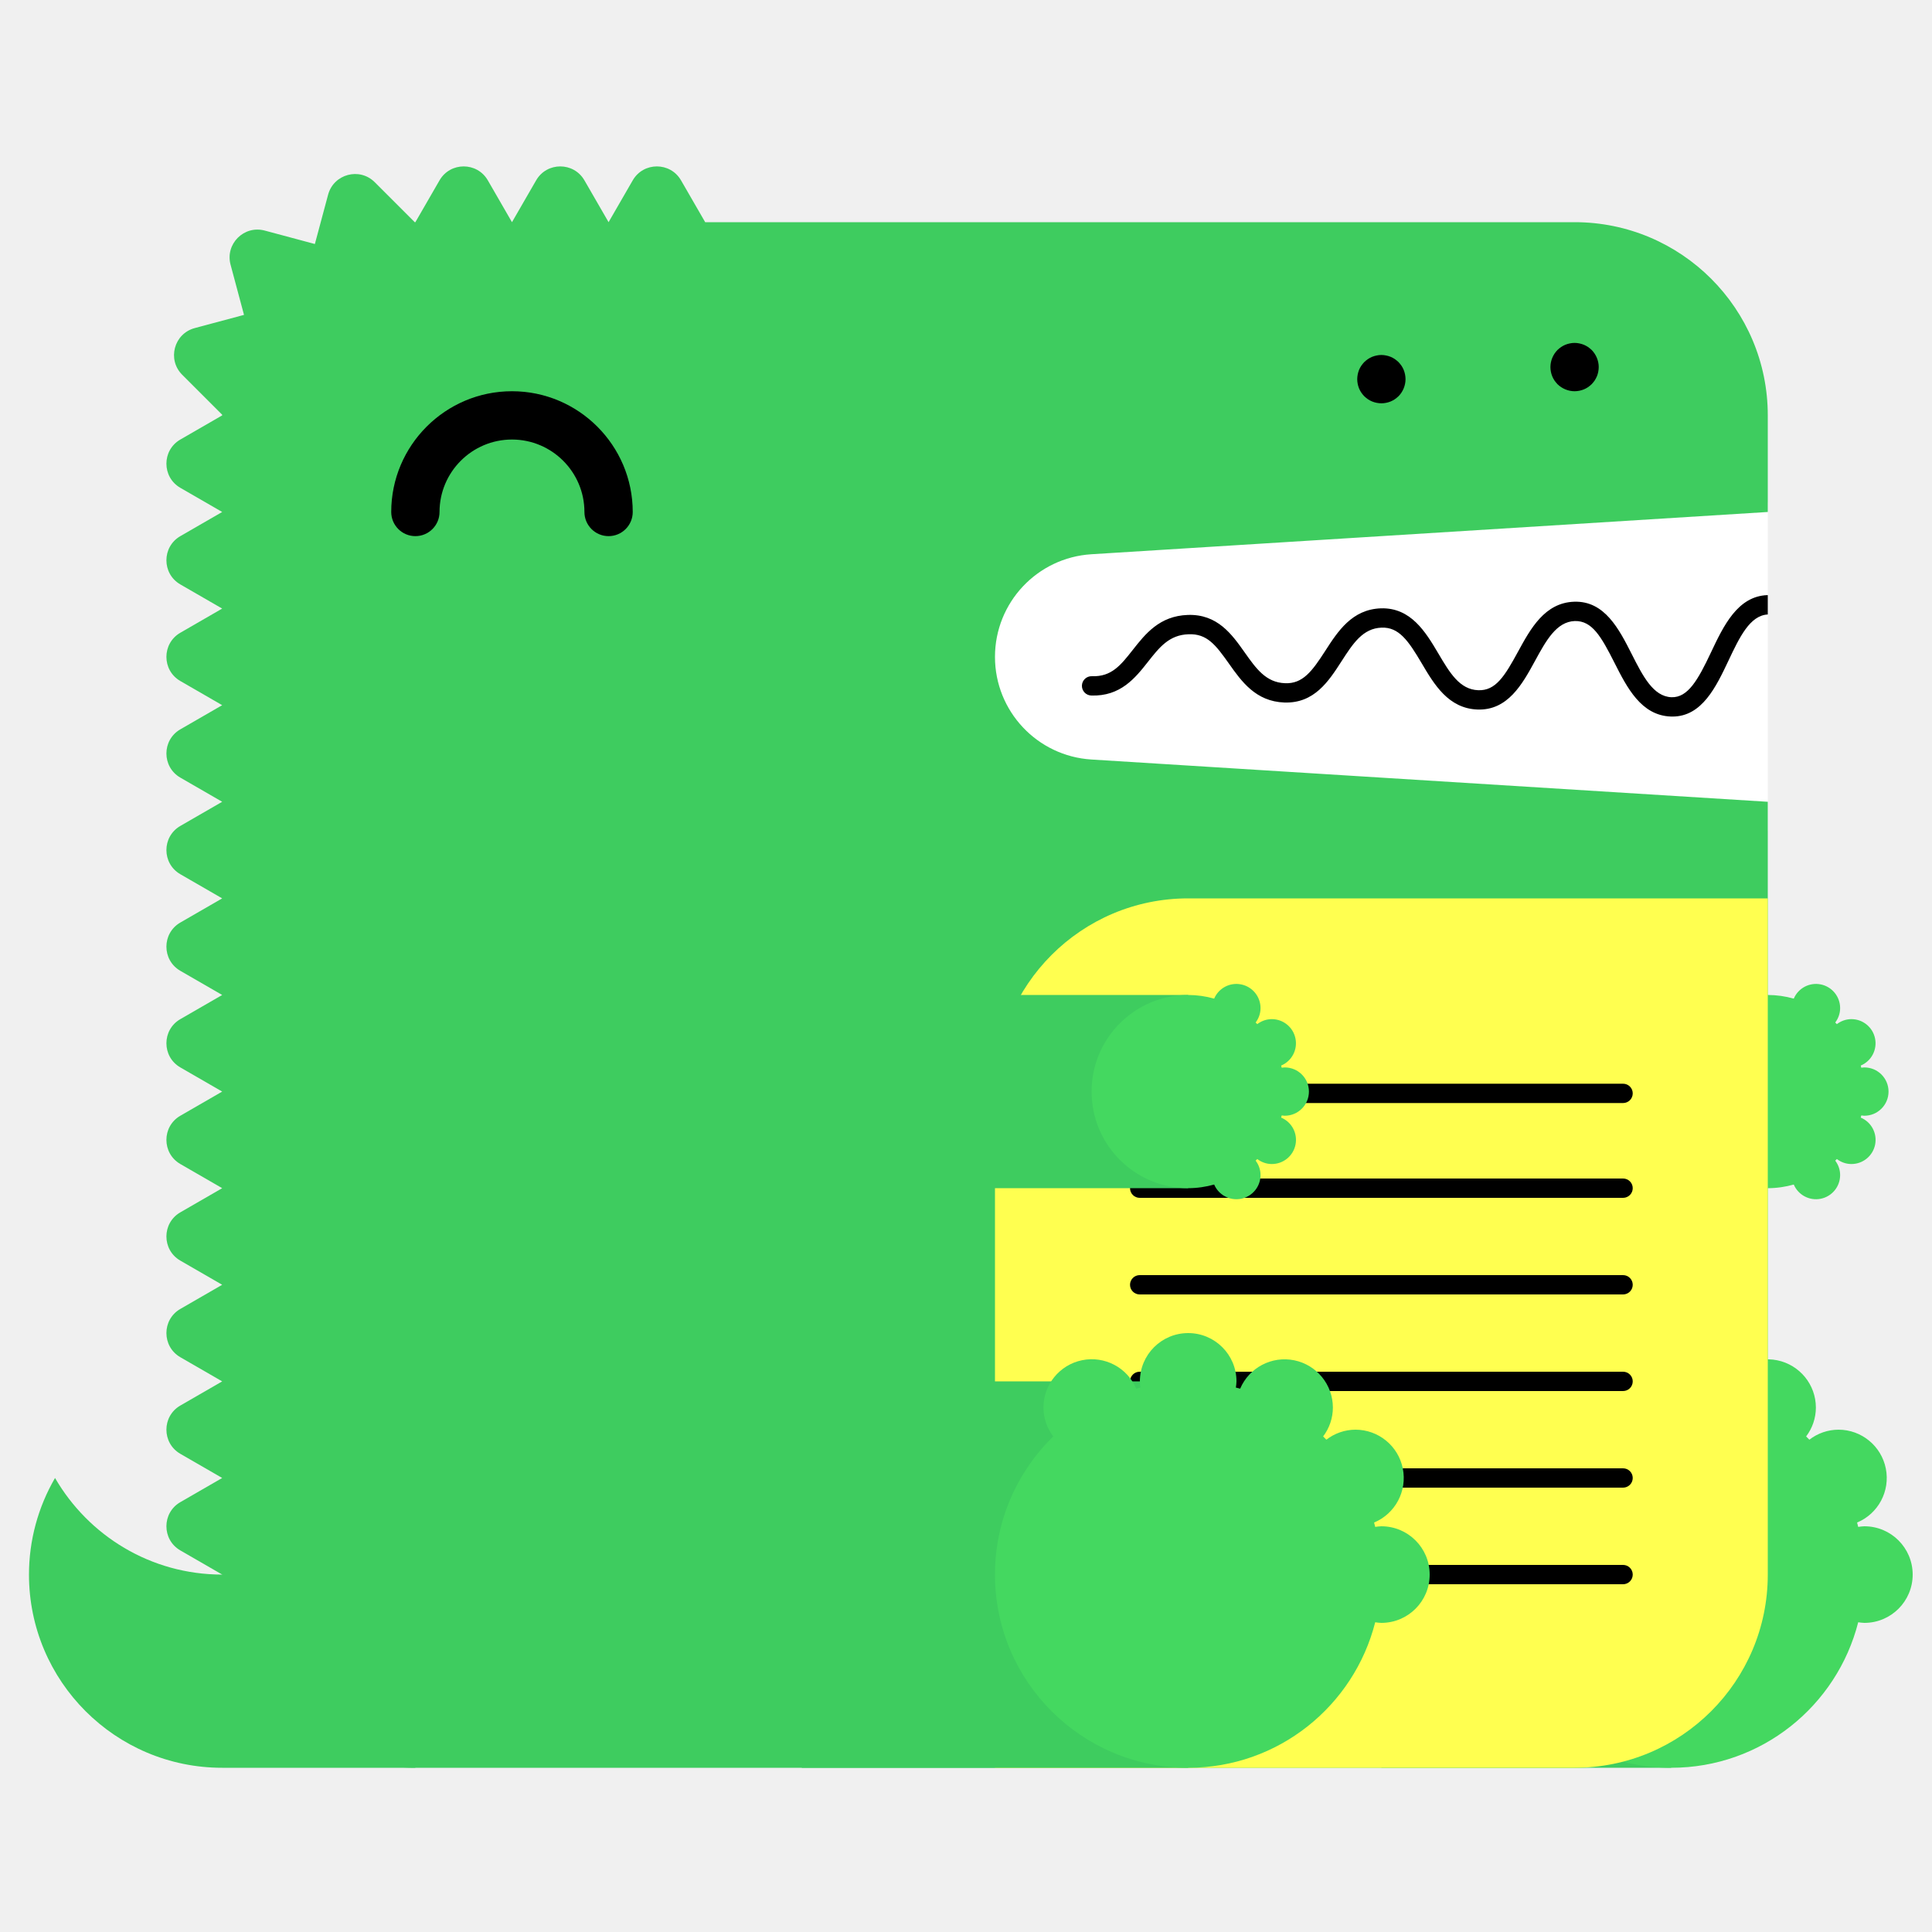
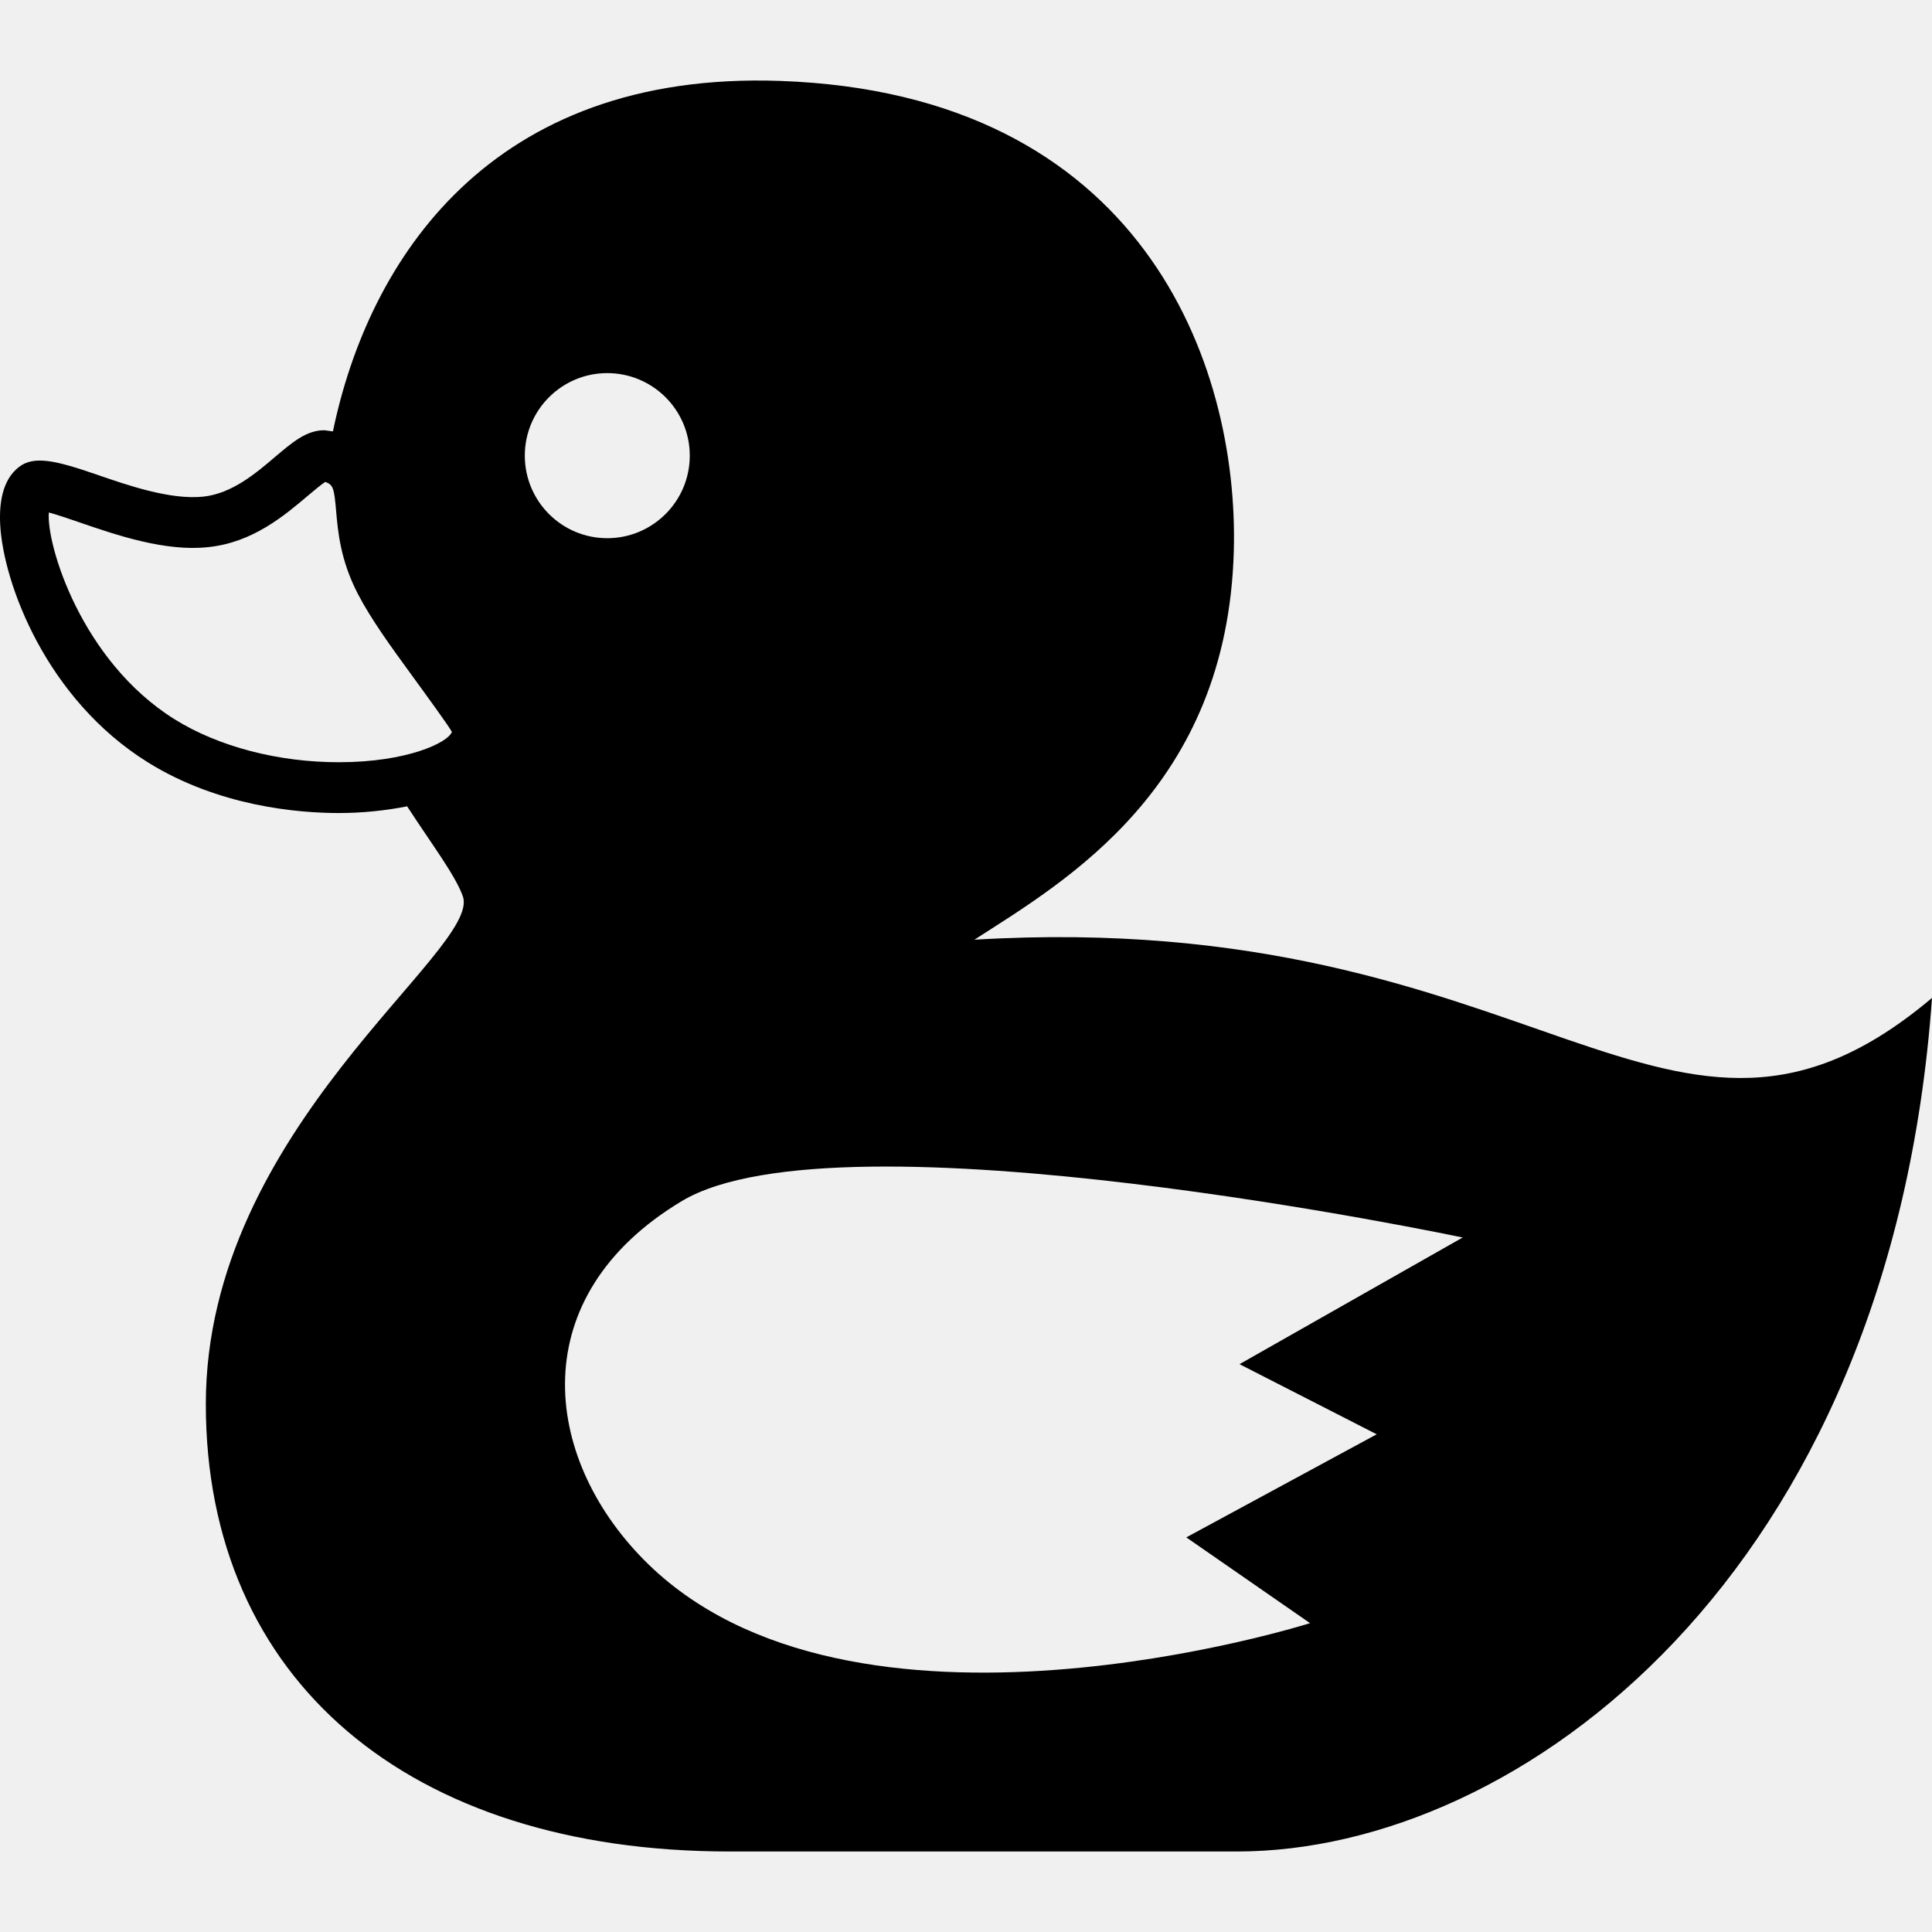
- <svg xmlns="http://www.w3.org/2000/svg" width="200" height="200" viewBox="0 0 200 200">
-   <g fill="none" fill-rule="evenodd">
-     <path fill="#FFF" d="M99 52h84v34H99z" />
-     <path d="M23 163c-7.398 0-13.843-4.027-17.303-10A19.886 19.886 0 0 0 3 163c0 11.046 8.954 20 20 20h20v-20H23z" fill="#3ECC5F" />
-     <path d="M112.98 57.376L183 53V43c0-11.046-8.954-20-20-20H73l-2.5-4.33c-1.112-1.925-3.889-1.925-5 0L63 23l-2.5-4.33c-1.111-1.925-3.889-1.925-5 0L53 23l-2.5-4.33c-1.111-1.925-3.889-1.925-5 0L43 23c-.022 0-.042.003-.065.003l-4.142-4.141c-1.57-1.571-4.252-.853-4.828 1.294l-1.369 5.104-5.192-1.392c-2.148-.575-4.111 1.389-3.535 3.536l1.39 5.193-5.102 1.367c-2.148.576-2.867 3.259-1.296 4.83l4.142 4.142c0 .021-.003.042-.003.064l-4.33 2.5c-1.925 1.111-1.925 3.889 0 5L23 53l-4.33 2.5c-1.925 1.111-1.925 3.889 0 5L23 63l-4.33 2.5c-1.925 1.111-1.925 3.889 0 5L23 73l-4.33 2.5c-1.925 1.111-1.925 3.889 0 5L23 83l-4.33 2.5c-1.925 1.111-1.925 3.889 0 5L23 93l-4.33 2.5c-1.925 1.111-1.925 3.889 0 5L23 103l-4.33 2.5c-1.925 1.111-1.925 3.889 0 5L23 113l-4.33 2.5c-1.925 1.111-1.925 3.889 0 5L23 123l-4.33 2.5c-1.925 1.111-1.925 3.889 0 5L23 133l-4.33 2.5c-1.925 1.111-1.925 3.889 0 5L23 143l-4.33 2.5c-1.925 1.111-1.925 3.889 0 5L23 153l-4.33 2.5c-1.925 1.111-1.925 3.889 0 5L23 163c0 11.046 8.954 20 20 20h120c11.046 0 20-8.954 20-20V83l-70.02-4.376A10.645 10.645 0 0 1 103 68c0-5.621 4.37-10.273 9.98-10.624" fill="#3ECC5F" />
-     <path fill="#3ECC5F" d="M143 183h30v-40h-30z" />
-     <path d="M193 158c-.219 0-.428.037-.639.064-.038-.15-.074-.301-.116-.451A5 5 0 0 0 190.32 148a4.96 4.96 0 0 0-3.016 1.036 26.531 26.531 0 0 0-.335-.336 4.955 4.955 0 0 0 1.011-2.987 5 5 0 0 0-9.599-1.959c-.148-.042-.297-.077-.445-.115.027-.211.064-.42.064-.639a5 5 0 0 0-5-5 5 5 0 0 0-5 5c0 .219.037.428.064.639-.148.038-.297.073-.445.115a4.998 4.998 0 0 0-9.599 1.959c0 1.125.384 2.151 1.011 2.987-3.717 3.632-6.031 8.693-6.031 14.3 0 11.046 8.954 20 20 20 9.339 0 17.16-6.41 19.361-15.064.211.027.42.064.639.064a5 5 0 0 0 5-5 5 5 0 0 0-5-5" fill="#44D860" />
-     <path fill="#3ECC5F" d="M153 123h30v-20h-30z" />
-     <path d="M193 115.5a2.5 2.5 0 1 0 0-5c-.109 0-.214.019-.319.032-.02-.075-.037-.15-.058-.225a2.501 2.501 0 0 0-.963-4.807c-.569 0-1.088.197-1.508.518a6.653 6.653 0 0 0-.168-.168c.314-.417.506-.931.506-1.494a2.5 2.5 0 0 0-4.8-.979A9.987 9.987 0 0 0 183 103c-5.522 0-10 4.478-10 10s4.478 10 10 10c.934 0 1.833-.138 2.69-.377a2.5 2.5 0 0 0 4.8-.979c0-.563-.192-1.077-.506-1.494.057-.055.113-.111.168-.168.42.321.939.518 1.508.518a2.5 2.5 0 0 0 .963-4.807c.021-.074.038-.15.058-.225.105.013.21.032.319.032" fill="#44D860" />
-     <path d="M63 55.5a2.5 2.5 0 0 1-2.5-2.5c0-4.136-3.364-7.5-7.5-7.5s-7.5 3.364-7.5 7.5a2.5 2.5 0 1 1-5 0c0-6.893 5.607-12.5 12.5-12.5S65.5 46.107 65.5 53a2.5 2.5 0 0 1-2.5 2.5" fill="#000" />
-     <path d="M103 183h60c11.046 0 20-8.954 20-20V93h-60c-11.046 0-20 8.954-20 20v70z" fill="#FFFF50" />
-     <path d="M168.02 124h-50.04a1 1 0 1 1 0-2h50.04a1 1 0 1 1 0 2m0 20h-50.04a1 1 0 1 1 0-2h50.04a1 1 0 1 1 0 2m0 20h-50.04a1 1 0 1 1 0-2h50.04a1 1 0 1 1 0 2m0-49.814h-50.04a1 1 0 1 1 0-2h50.04a1 1 0 1 1 0 2m0 19.814h-50.04a1 1 0 1 1 0-2h50.04a1 1 0 1 1 0 2m0 20h-50.04a1 1 0 1 1 0-2h50.04a1 1 0 1 1 0 2M183 61.611c-.012 0-.022-.006-.034-.005-3.09.105-4.552 3.196-5.842 5.923-1.346 2.85-2.387 4.703-4.093 4.647-1.889-.068-2.969-2.202-4.113-4.46-1.314-2.594-2.814-5.536-5.963-5.426-3.046.104-4.513 2.794-5.807 5.167-1.377 2.528-2.314 4.065-4.121 3.994-1.927-.07-2.951-1.805-4.136-3.813-1.321-2.236-2.848-4.75-5.936-4.664-2.994.103-4.465 2.385-5.763 4.4-1.373 2.13-2.335 3.428-4.165 3.351-1.973-.07-2.992-1.51-4.171-3.177-1.324-1.873-2.816-3.993-5.895-3.89-2.928.1-4.399 1.97-5.696 3.618-1.232 1.564-2.194 2.802-4.229 2.724a1 1 0 0 0-.072 2c3.017.101 4.545-1.8 5.872-3.487 1.177-1.496 2.193-2.787 4.193-2.855 1.926-.082 2.829 1.115 4.195 3.045 1.297 1.834 2.769 3.914 5.731 4.021 3.103.104 4.596-2.215 5.918-4.267 1.182-1.834 2.202-3.417 4.15-3.484 1.793-.067 2.769 1.35 4.145 3.681 1.297 2.197 2.766 4.686 5.787 4.796 3.125.108 4.634-2.62 5.949-5.035 1.139-2.088 2.214-4.06 4.119-4.126 1.793-.042 2.728 1.595 4.111 4.33 1.292 2.553 2.757 5.445 5.825 5.556l.169.003c3.064 0 4.518-3.075 5.805-5.794 1.139-2.41 2.217-4.68 4.067-4.773v-2z" fill="#000" />
-     <path fill="#3ECC5F" d="M83 183h40v-40H83z" />
-     <path d="M143 158c-.219 0-.428.037-.639.064-.038-.15-.074-.301-.116-.451A5 5 0 0 0 140.32 148a4.96 4.96 0 0 0-3.016 1.036 26.531 26.531 0 0 0-.335-.336 4.955 4.955 0 0 0 1.011-2.987 5 5 0 0 0-9.599-1.959c-.148-.042-.297-.077-.445-.115.027-.211.064-.42.064-.639a5 5 0 0 0-5-5 5 5 0 0 0-5 5c0 .219.037.428.064.639-.148.038-.297.073-.445.115a4.998 4.998 0 0 0-9.599 1.959c0 1.125.384 2.151 1.011 2.987-3.717 3.632-6.031 8.693-6.031 14.3 0 11.046 8.954 20 20 20 9.339 0 17.16-6.41 19.361-15.064.211.027.42.064.639.064a5 5 0 0 0 5-5 5 5 0 0 0-5-5" fill="#44D860" />
-     <path fill="#3ECC5F" d="M83 123h40v-20H83z" />
-     <path d="M133 115.5a2.5 2.5 0 1 0 0-5c-.109 0-.214.019-.319.032-.02-.075-.037-.15-.058-.225a2.501 2.501 0 0 0-.963-4.807c-.569 0-1.088.197-1.508.518a6.653 6.653 0 0 0-.168-.168c.314-.417.506-.931.506-1.494a2.5 2.5 0 0 0-4.8-.979A9.987 9.987 0 0 0 123 103c-5.522 0-10 4.478-10 10s4.478 10 10 10c.934 0 1.833-.138 2.69-.377a2.5 2.5 0 0 0 4.8-.979c0-.563-.192-1.077-.506-1.494.057-.055.113-.111.168-.168.42.321.939.518 1.508.518a2.5 2.5 0 0 0 .963-4.807c.021-.074.038-.15.058-.225.105.013.21.032.319.032" fill="#44D860" />
-     <path d="M143 41.75c-.16 0-.33-.02-.49-.05a2.52 2.52 0 0 1-.47-.14c-.15-.06-.29-.14-.431-.23-.13-.09-.259-.2-.38-.31-.109-.12-.219-.24-.309-.38s-.17-.28-.231-.43a2.619 2.619 0 0 1-.189-.96c0-.16.02-.33.05-.49.03-.16.08-.31.139-.47.061-.15.141-.29.231-.43.09-.13.2-.26.309-.38.121-.11.25-.22.38-.31.141-.09.281-.17.431-.23.149-.06.31-.11.47-.14.32-.07.65-.07.98 0 .159.03.32.08.47.14.149.06.29.14.43.23.13.09.259.2.38.31.11.12.22.25.31.38.09.14.17.28.23.43.06.16.11.31.14.47.029.16.05.33.05.49 0 .66-.271 1.31-.73 1.77-.121.11-.25.22-.38.31-.14.09-.281.17-.43.23a2.565 2.565 0 0 1-.96.19m20-1.25c-.66 0-1.3-.27-1.771-.73a3.802 3.802 0 0 1-.309-.38c-.09-.14-.17-.28-.231-.43a2.619 2.619 0 0 1-.189-.96c0-.66.27-1.3.729-1.77.121-.11.25-.22.38-.31.141-.09.281-.17.431-.23.149-.06.31-.11.47-.14.32-.07.66-.07.98 0 .159.03.32.08.47.14.149.06.29.14.43.23.13.09.259.2.38.31.459.47.73 1.11.73 1.77 0 .16-.021.33-.05.49-.03.16-.08.32-.14.47-.07.15-.14.29-.23.43-.09.13-.2.26-.31.38-.121.11-.25.22-.38.31-.14.09-.281.17-.43.23a2.565 2.565 0 0 1-.96.19" fill="#000" />
+ <svg xmlns="http://www.w3.org/2000/svg" fill="#000000" version="1.1" id="Capa_1" width="800px" height="800px" viewBox="0 0 209.322 209.322" xml:space="preserve">
+   <g>
+     <path d="M105.572,101.811c9.889-6.368,27.417-16.464,28.106-42.166c0.536-20.278-9.971-49.506-49.155-50.878   C53.041,7.659,39.9,28.251,36.071,46.739l-0.928-0.126c-1.932,0-3.438,1.28-5.34,2.889c-2.084,1.784-4.683,3.979-7.792,4.308   c-3.573,0.361-8.111-1.206-11.698-2.449c-4.193-1.431-6.624-2.047-8.265-0.759c-1.503,1.163-2.178,3.262-2.028,6.226   c0.331,6.326,4.971,18.917,16.016,25.778c7.67,4.765,16.248,5.482,20.681,5.482c0.006,0,0.006,0,0.006,0   c2.37,0,4.945-0.239,7.388-0.726c2.741,4.218,5.228,7.476,6.037,9.752c2.054,5.851-27.848,25.087-27.848,55.01   c0,29.916,22.013,48.475,56.727,48.475h55.004c30.593,0,70.814-29.908,75.291-92.48C180.781,132.191,167.028,98.15,105.572,101.811   z M18.941,77.945C8.775,71.617,4.992,58.922,5.294,55.525c0.897,0.24,2.194,0.689,3.228,1.042   c4.105,1.415,9.416,3.228,14.068,2.707c4.799-0.499,8.253-3.437,10.778-5.574c0.607-0.509,1.393-1.176,1.872-1.491   c0.87,0.315,0.962,0.693,1.176,3.14c0.196,2.26,0.473,5.37,2.362,9.006c1.437,2.761,3.581,5.705,5.646,8.542   c1.701,2.336,4.278,5.871,4.535,6.404c-0.445,1.184-4.907,3.282-12.229,3.282C30.177,82.591,23.69,80.904,18.941,77.945z    M56.86,49.368c0-4.938,4.001-8.943,8.931-8.943c4.941,0,8.942,4.005,8.942,8.943c0,4.931-4.001,8.942-8.942,8.942   C60.854,58.311,56.86,54.299,56.86,49.368z M149.159,155.398l-20.63,11.169l13.408,9.293c0,0-49.854,15.813-72.198-6.885   c-11.006-11.16-13.06-28.533,4.124-38.84c17.184-10.312,84.609,3.943,84.609,3.943L134.295,147.8L149.159,155.398z" />
  </g>
</svg>
